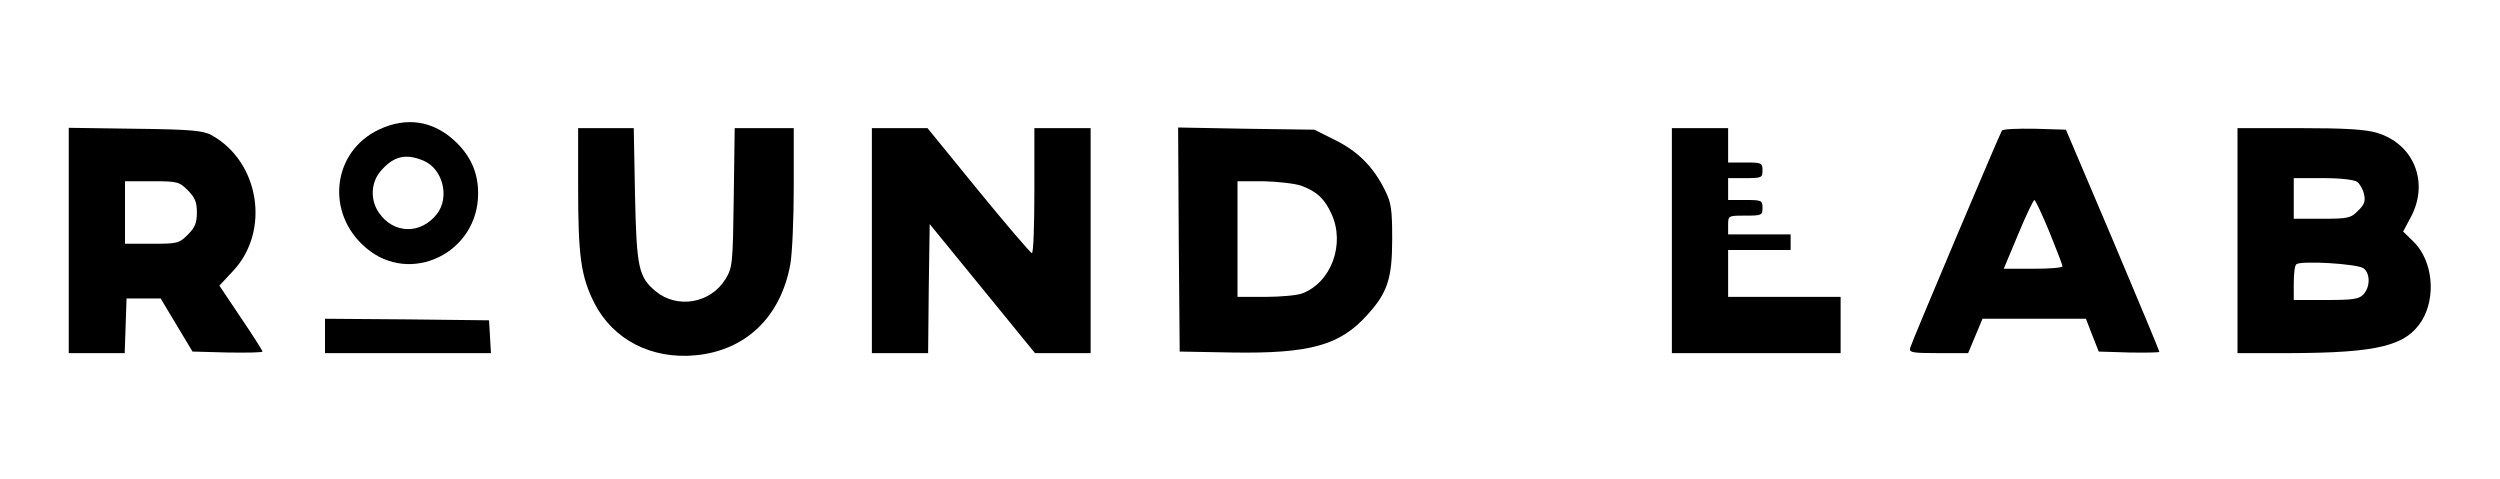
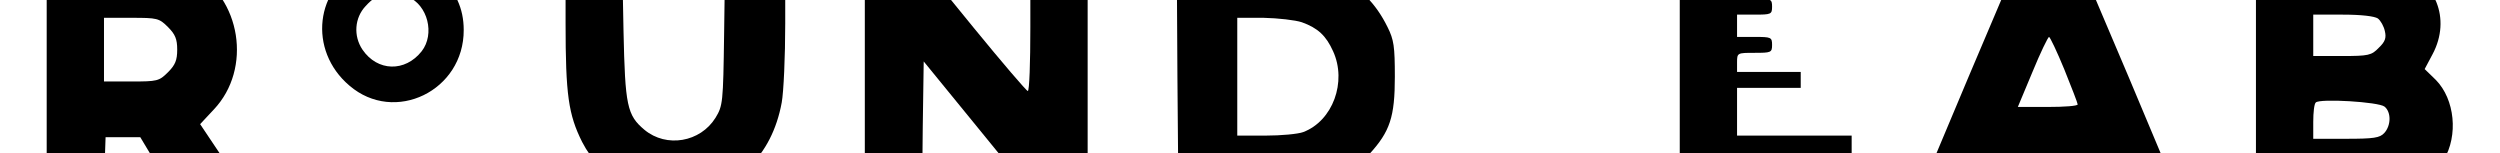
- <svg xmlns="http://www.w3.org/2000/svg" version="1.0" width="800pt" height="153pt" viewBox="0 0 800 153" preserveAspectRatio="xMidYMid meet">
+ <svg xmlns="http://www.w3.org/2000/svg" version="1.0" viewBox="7.333 52.403 785.333 47.812" preserveAspectRatio="xMidYMid meet">
  <g transform="translate(0,153) scale(0.1,-0.1)" fill="#000000" stroke="none">
    <path d="M1214 1116 c-151 -70 -174 -268 -43 -379 142 -122 360 -16 359 175 0 68 -26 123 -78 170 -69 62 -152 74 -238 34z m141 -100 c62 -26 85 -117 43 -171 -52 -66 -139 -64 -186 5 -29 43 -25 100 10 137 40 44 77 52 133 29z" />
    <path d="M220 761 l0 -361 90 0 89 0 3 87 3 88 54 0 55 0 51 -85 51 -85 112 -3 c62 -1 112 0 112 3 0 3 -31 52 -69 108 l-69 103 43 46 c121 128 86 351 -69 436 -26 14 -65 18 -243 20 l-213 3 0 -360z m381 160 c23 -23 29 -38 29 -71 0 -33 -6 -48 -29 -71 -28 -28 -34 -29 -115 -29 l-86 0 0 100 0 100 86 0 c81 0 87 -1 115 -29z" />
    <path d="M1850 933 c0 -225 9 -287 52 -373 60 -117 182 -180 323 -167 161 15 273 122 304 291 6 33 11 144 11 248 l0 188 -94 0 -95 0 -3 -222 c-3 -215 -4 -224 -27 -262 -48 -77 -154 -95 -223 -38 -55 46 -61 76 -66 310 l-4 212 -89 0 -89 0 0 -187z" />
    <path d="M2790 760 l0 -360 90 0 90 0 2 206 3 207 169 -207 168 -206 89 0 89 0 0 360 0 360 -90 0 -90 0 0 -200 c0 -110 -3 -200 -8 -200 -4 0 -81 90 -171 200 l-163 200 -89 0 -89 0 0 -360z" />
    <path d="M3772 763 l3 -358 167 -3 c250 -4 346 23 433 120 65 71 80 117 80 243 0 95 -3 116 -23 156 -37 75 -87 125 -160 161 l-66 33 -218 3 -218 4 2 -359z m391 173 c50 -18 76 -42 98 -91 44 -96 -1 -219 -94 -254 -16 -6 -69 -11 -118 -11 l-89 0 0 185 0 185 83 0 c45 -1 99 -7 120 -14z" />
    <path d="M5350 760 l0 -360 270 0 270 0 0 90 0 90 -180 0 -180 0 0 75 0 75 100 0 100 0 0 25 0 25 -100 0 -100 0 0 30 c0 30 1 30 55 30 52 0 55 1 55 25 0 24 -3 25 -55 25 l-55 0 0 35 0 35 55 0 c52 0 55 1 55 25 0 24 -3 25 -55 25 l-55 0 0 55 0 55 -90 0 -90 0 0 -360z" />
    <path d="M6406 1112 c-8 -13 -288 -675 -293 -694 -5 -16 4 -18 90 -18 l95 0 23 55 23 55 165 0 166 0 20 -52 21 -53 97 -3 c53 -1 97 0 97 2 0 3 -67 164 -149 358 l-150 353 -100 3 c-55 1 -102 -1 -105 -6z m152 -324 c23 -57 42 -106 42 -110 0 -5 -42 -8 -94 -8 l-94 0 46 110 c25 61 49 110 52 110 3 0 25 -46 48 -102z" />
    <path d="M7160 760 l0 -360 168 0 c281 1 371 23 422 104 46 76 35 190 -25 251 l-35 34 25 47 c59 111 9 234 -109 269 -36 11 -102 15 -248 15 l-198 0 0 -360z m383 188 c9 -7 19 -25 22 -40 5 -21 1 -33 -19 -52 -23 -24 -32 -26 -116 -26 l-90 0 0 65 0 65 93 0 c59 0 99 -5 110 -12z m21 -277 c21 -17 21 -59 -1 -83 -14 -15 -32 -18 -120 -18 l-103 0 0 53 c0 30 3 57 8 61 12 13 198 2 216 -13z" />
    <path d="M1040 455 l0 -55 266 0 265 0 -3 53 -3 52 -262 3 -263 2 0 -55z" />
  </g>
</svg>
